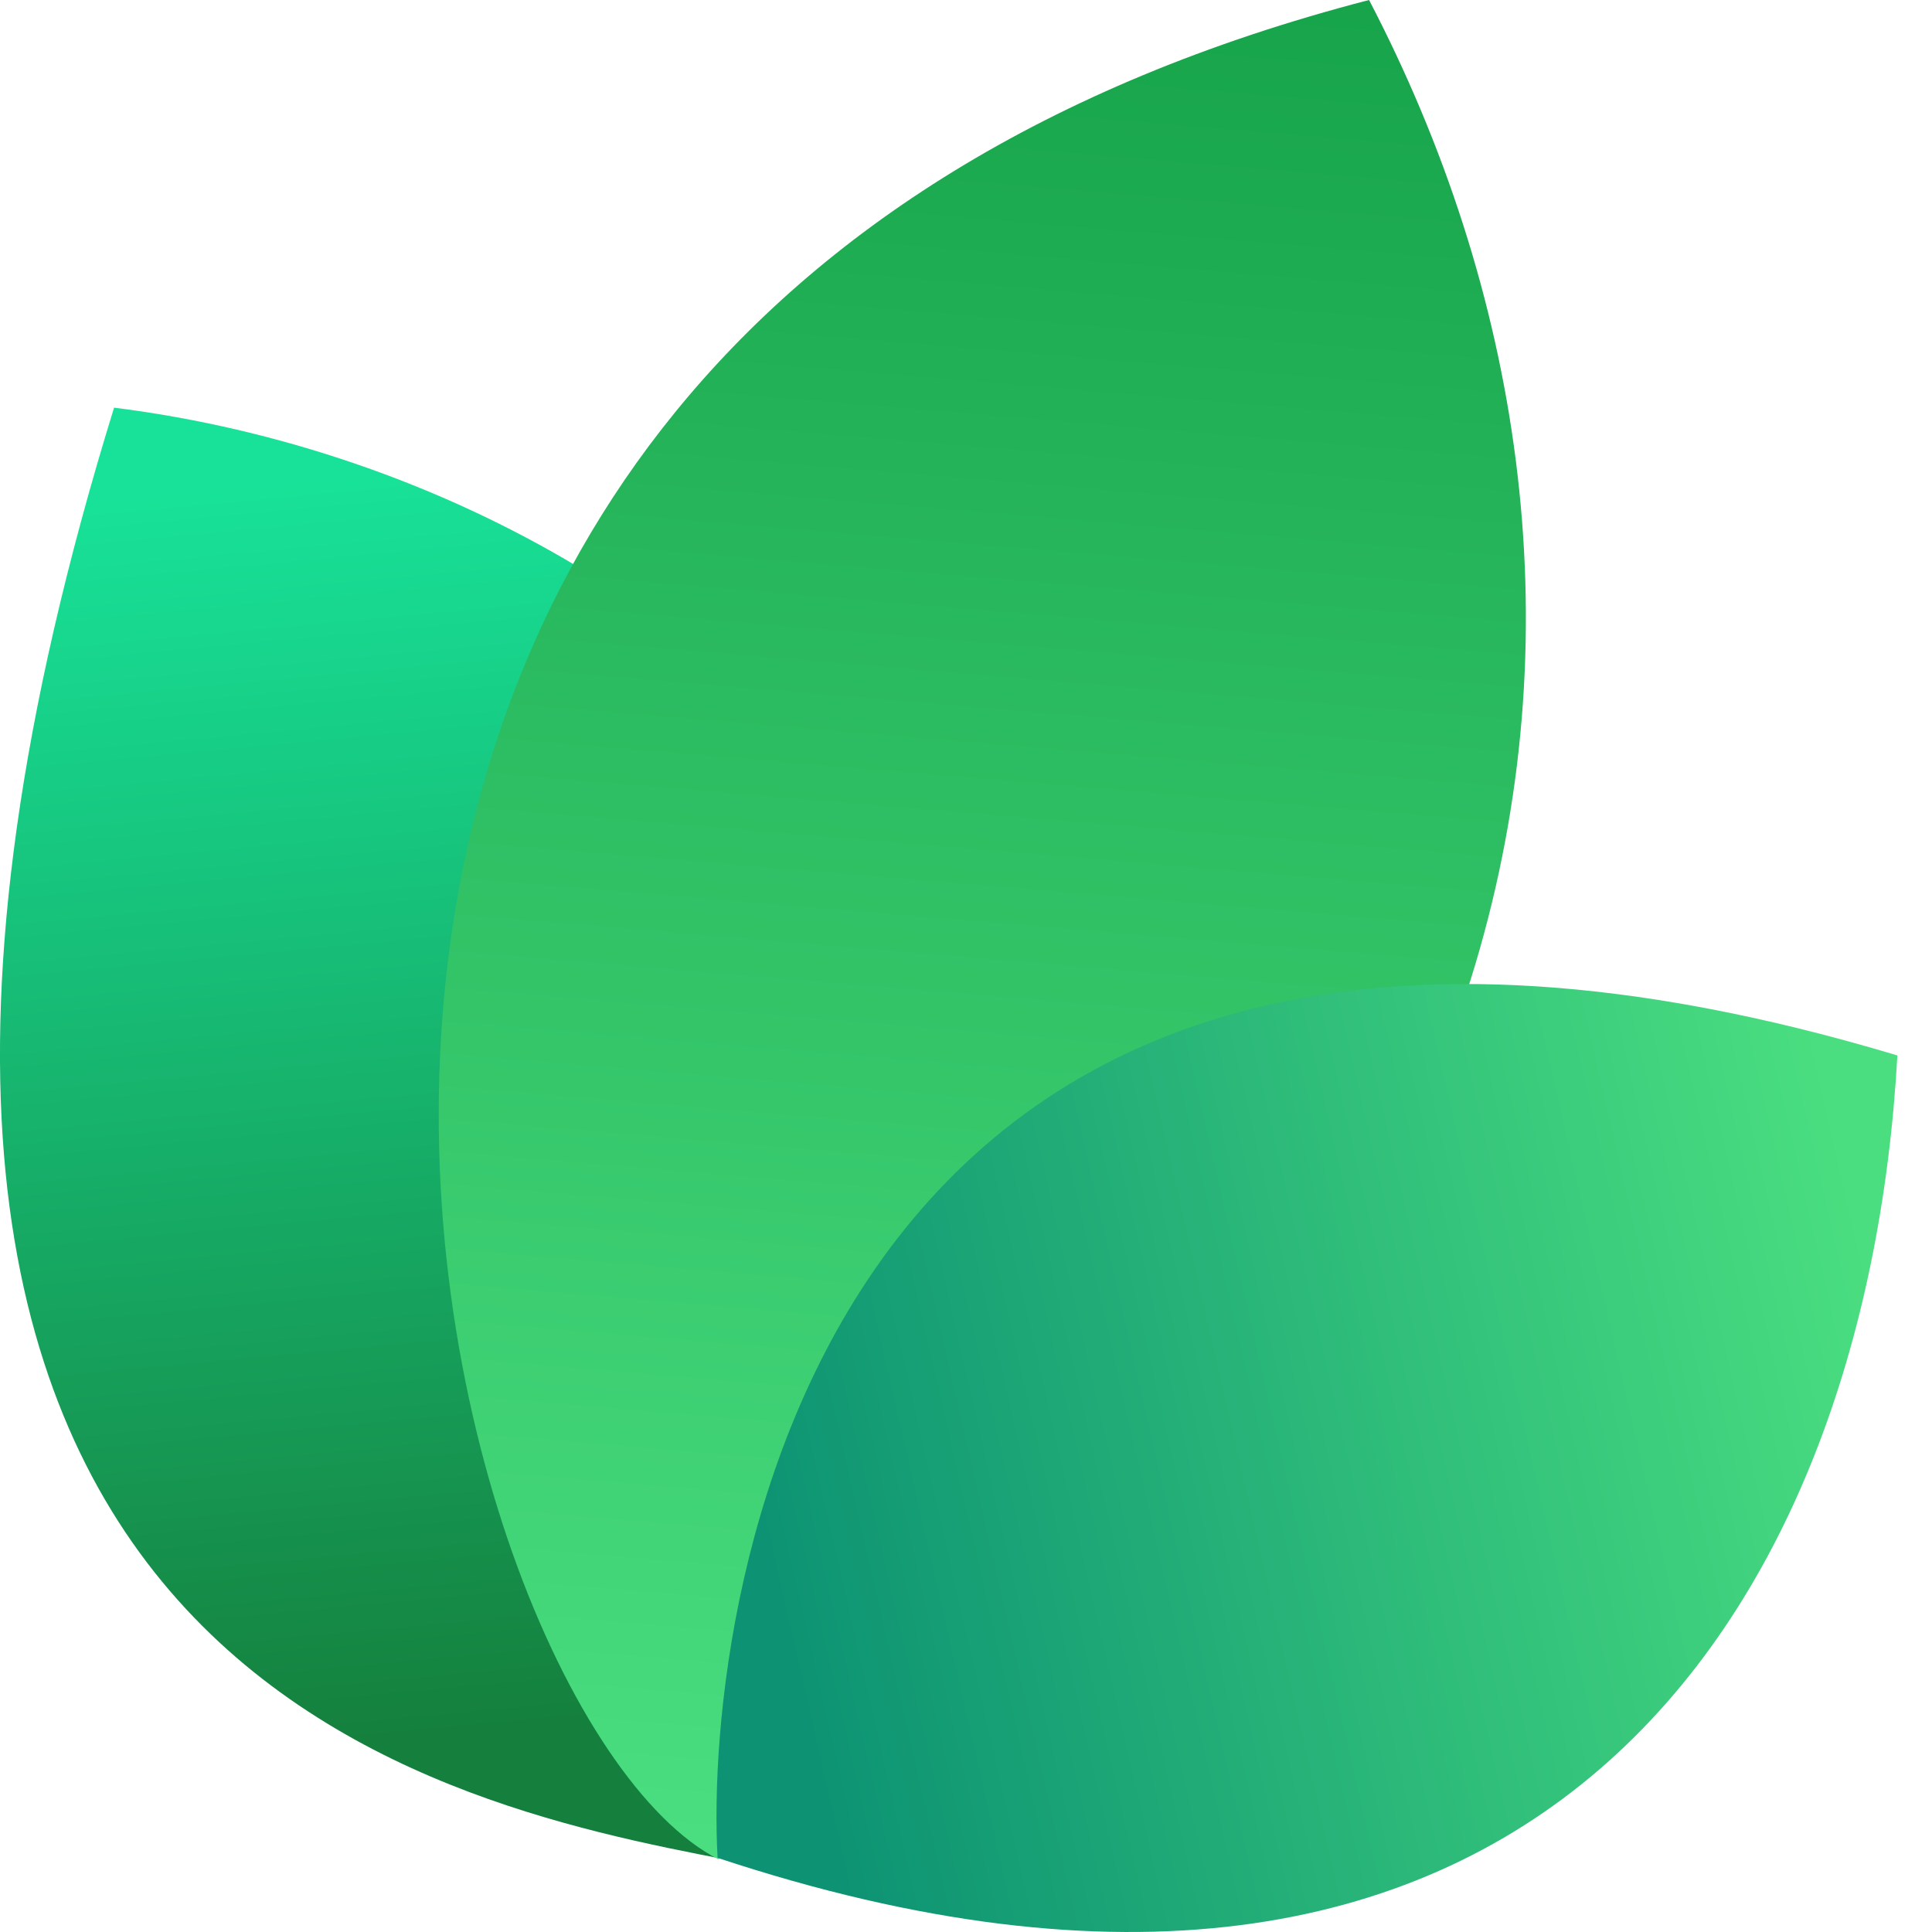
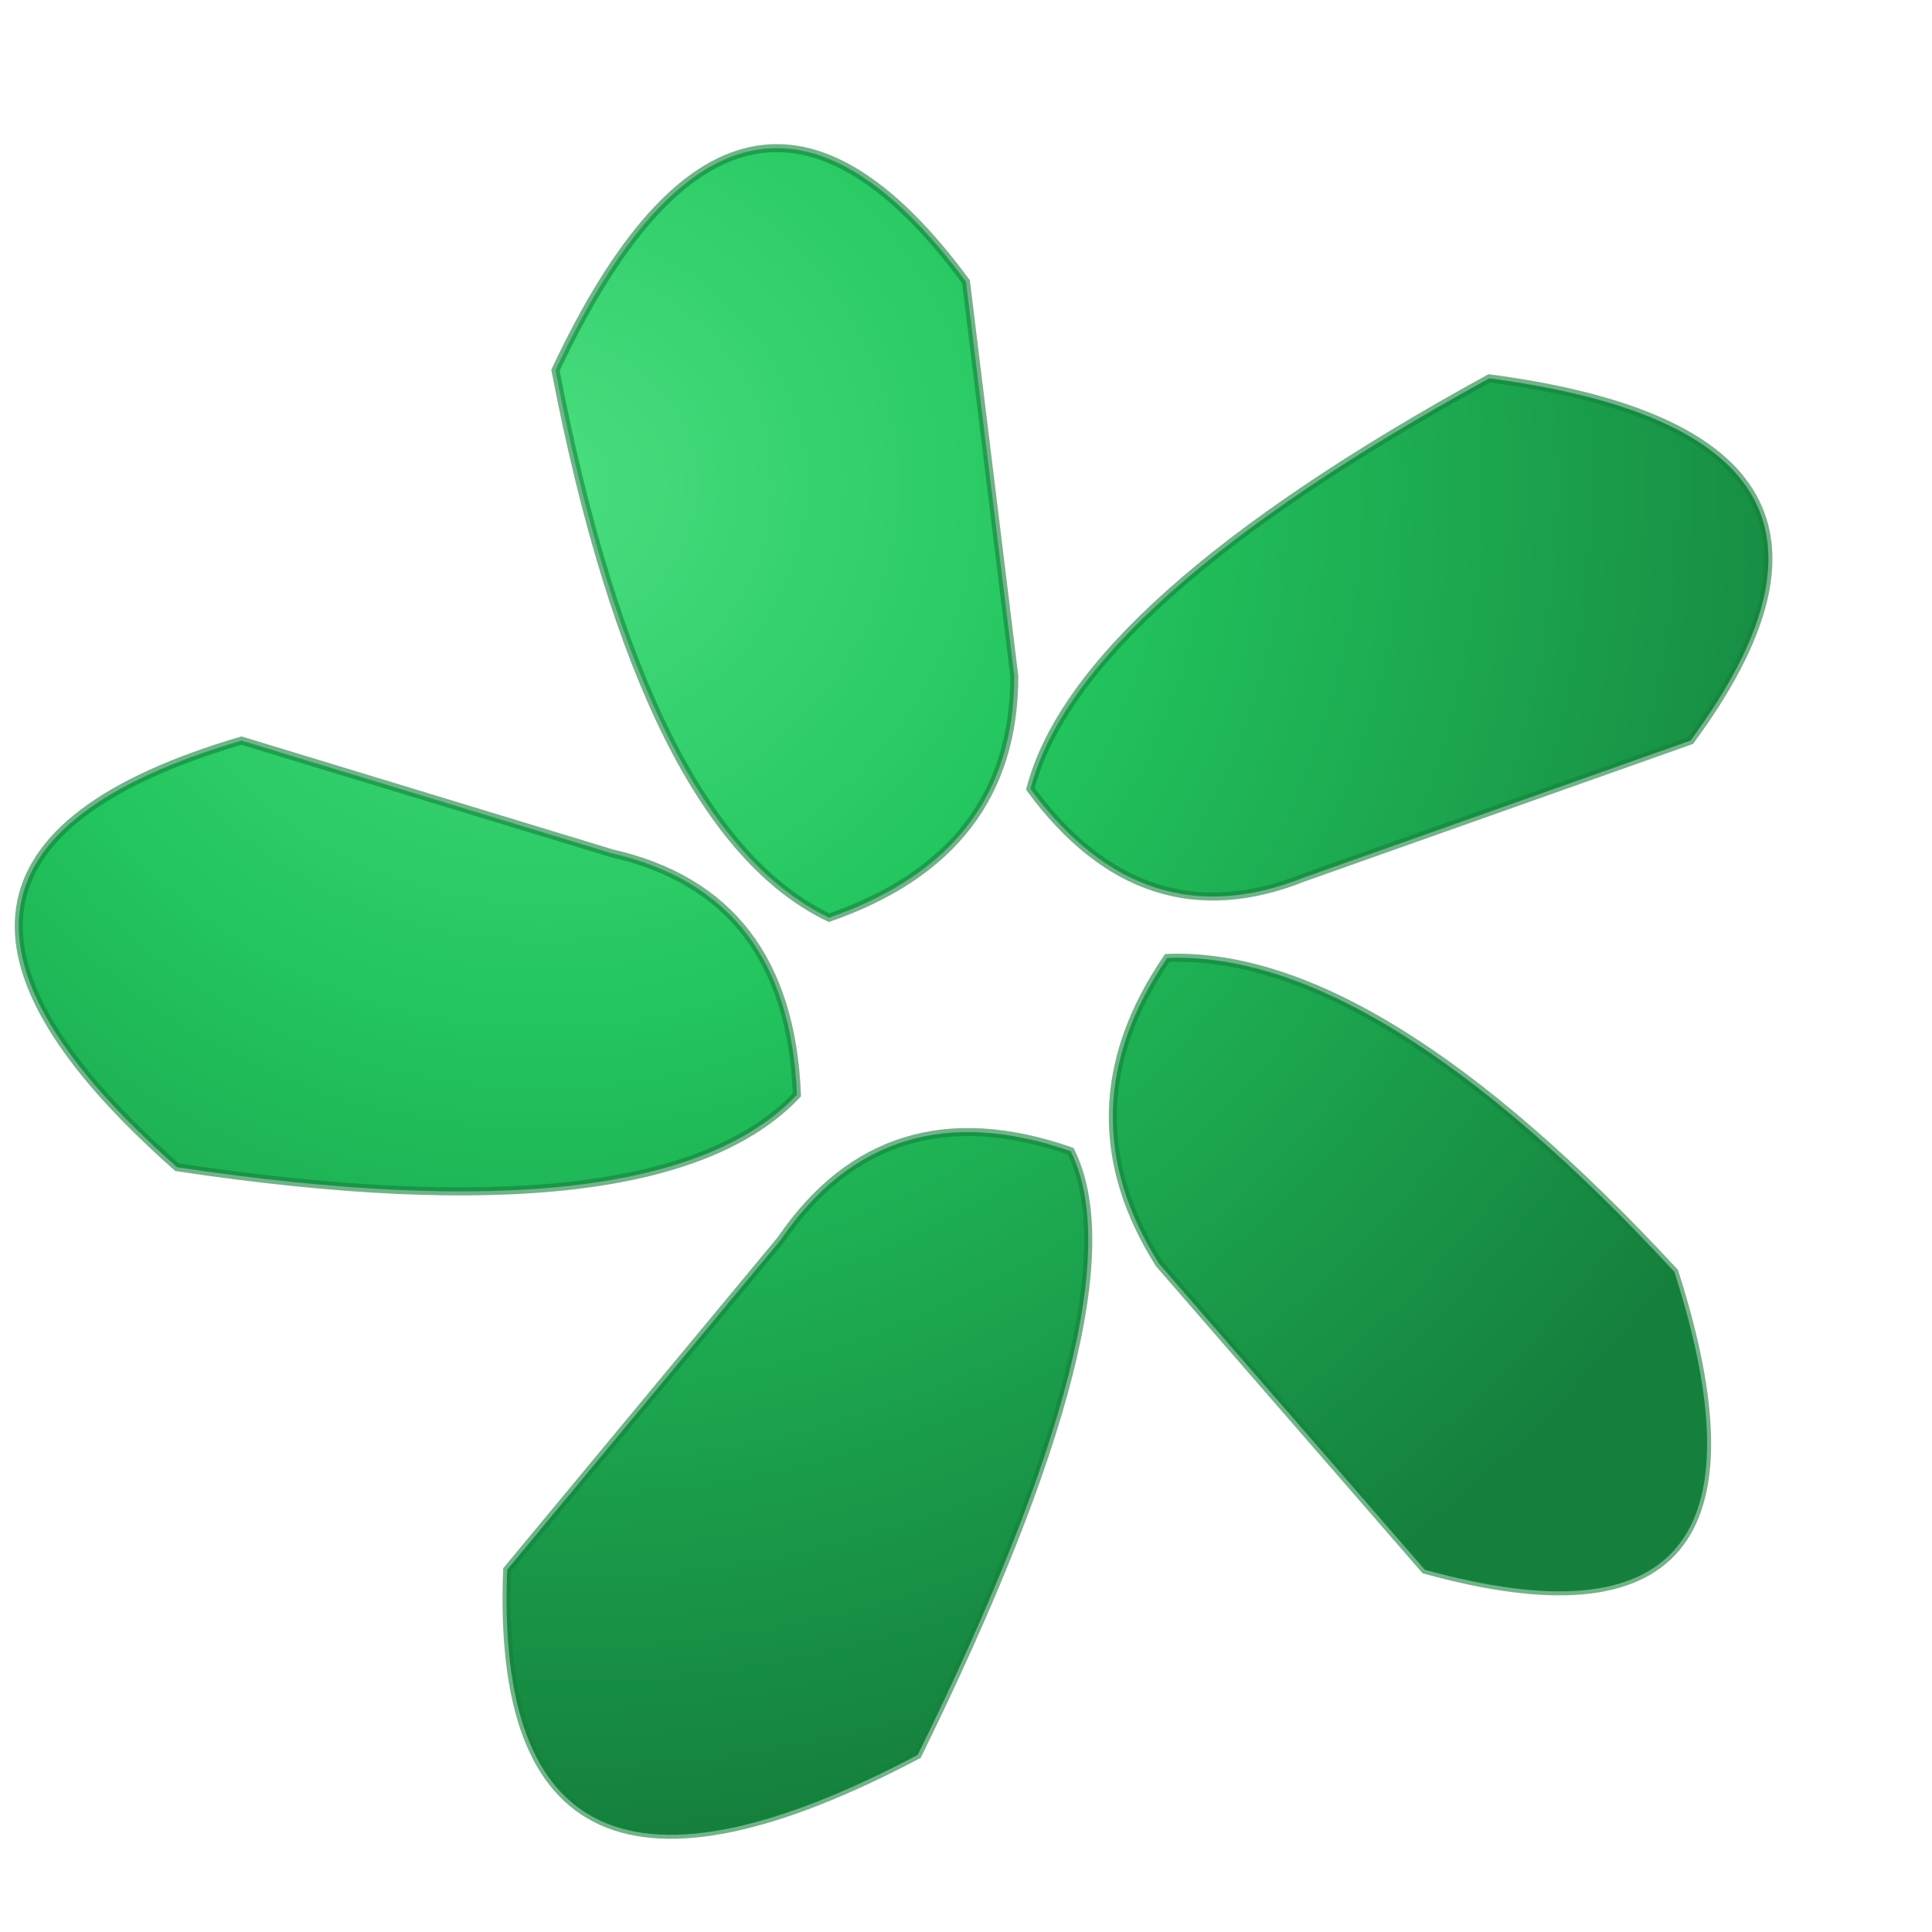
- <svg xmlns="http://www.w3.org/2000/svg" width="24" height="24" viewBox="0 0 24 24" fill="none">
-   <path d="M9.061 23.108C5.268 22.377 -3.391 20.627 1.417 5.064C9.634 6.099 16.973 14.064 9.061 23.108Z" fill="url(#paint0_linear_17557_2021)" />
-   <path d="M8.919 23.094C5.276 21.222 0.784 4.209 17.007 0C20.757 7.193 19.621 16.545 8.919 23.094Z" fill="url(#paint1_linear_17557_2021)" />
-   <path d="M8.914 23.079C8.735 19.882 10.159 9.085 23.57 13.111C23.181 20.123 18.984 26.418 8.914 23.079Z" fill="url(#paint2_linear_17557_2021)" />
+ <svg xmlns="http://www.w3.org/2000/svg" viewBox="0 0 24 24" width="24" height="24">
  <defs>
-     <linearGradient id="paint0_linear_17557_2021" x1="3.776" y1="5.916" x2="5.232" y2="21.559" gradientUnits="userSpaceOnUse">
-       <stop stop-color="#18E299" />
-       <stop offset="1" stop-color="#15803D" />
-     </linearGradient>
-     <linearGradient id="paint1_linear_17557_2021" x1="12.171" y1="-0.718" x2="10.19" y2="22.983" gradientUnits="userSpaceOnUse">
-       <stop stop-color="#16A34A" />
-       <stop offset="1" stop-color="#4ADE80" />
-     </linearGradient>
-     <linearGradient id="paint2_linear_17557_2021" x1="23.133" y1="15.353" x2="9.338" y2="18.52" gradientUnits="userSpaceOnUse">
-       <stop stop-color="#4ADE80" />
-       <stop offset="1" stop-color="#0D9373" />
-     </linearGradient>
+     <radialGradient id="b" cx="30%" cy="20%" r="80%">
+       <stop offset="0%" stop-color="#4ade80" />
+       <stop offset="40%" stop-color="#22c55e" />
+       <stop offset="100%" stop-color="#15803d" />
+     </radialGradient>
  </defs>
+   <g transform="translate(12 12)">
+     <path d="M0-8.5q-2.8-3.8-5.1 1.1Q-4-1.7-1.7-.6q2.3-.8 2.3-3Zm9 5.7q2.8-3.8-2.5-4.5Q1.4-4.5.8-2.2 2.2-.3 4.2-1.1ZM5.7 7.5q4.7 1.3 3.1-3.7-3.7-4-6.3-3.9-1.3 1.9-.1 3.8Zm-11.4 0q-.2 5.1 5.1 2.3 2.8-5.7 1.9-7.5-2.3-.8-3.6 1.1ZM-9-2.8q-5.1 1.5-.8 5.3 6 .9 7.7-.9-.1-2.5-2.3-3Z" fill="url(#b)" stroke="#15803d" stroke-width=".1" stroke-opacity=".6" />
+   </g>
</svg>
